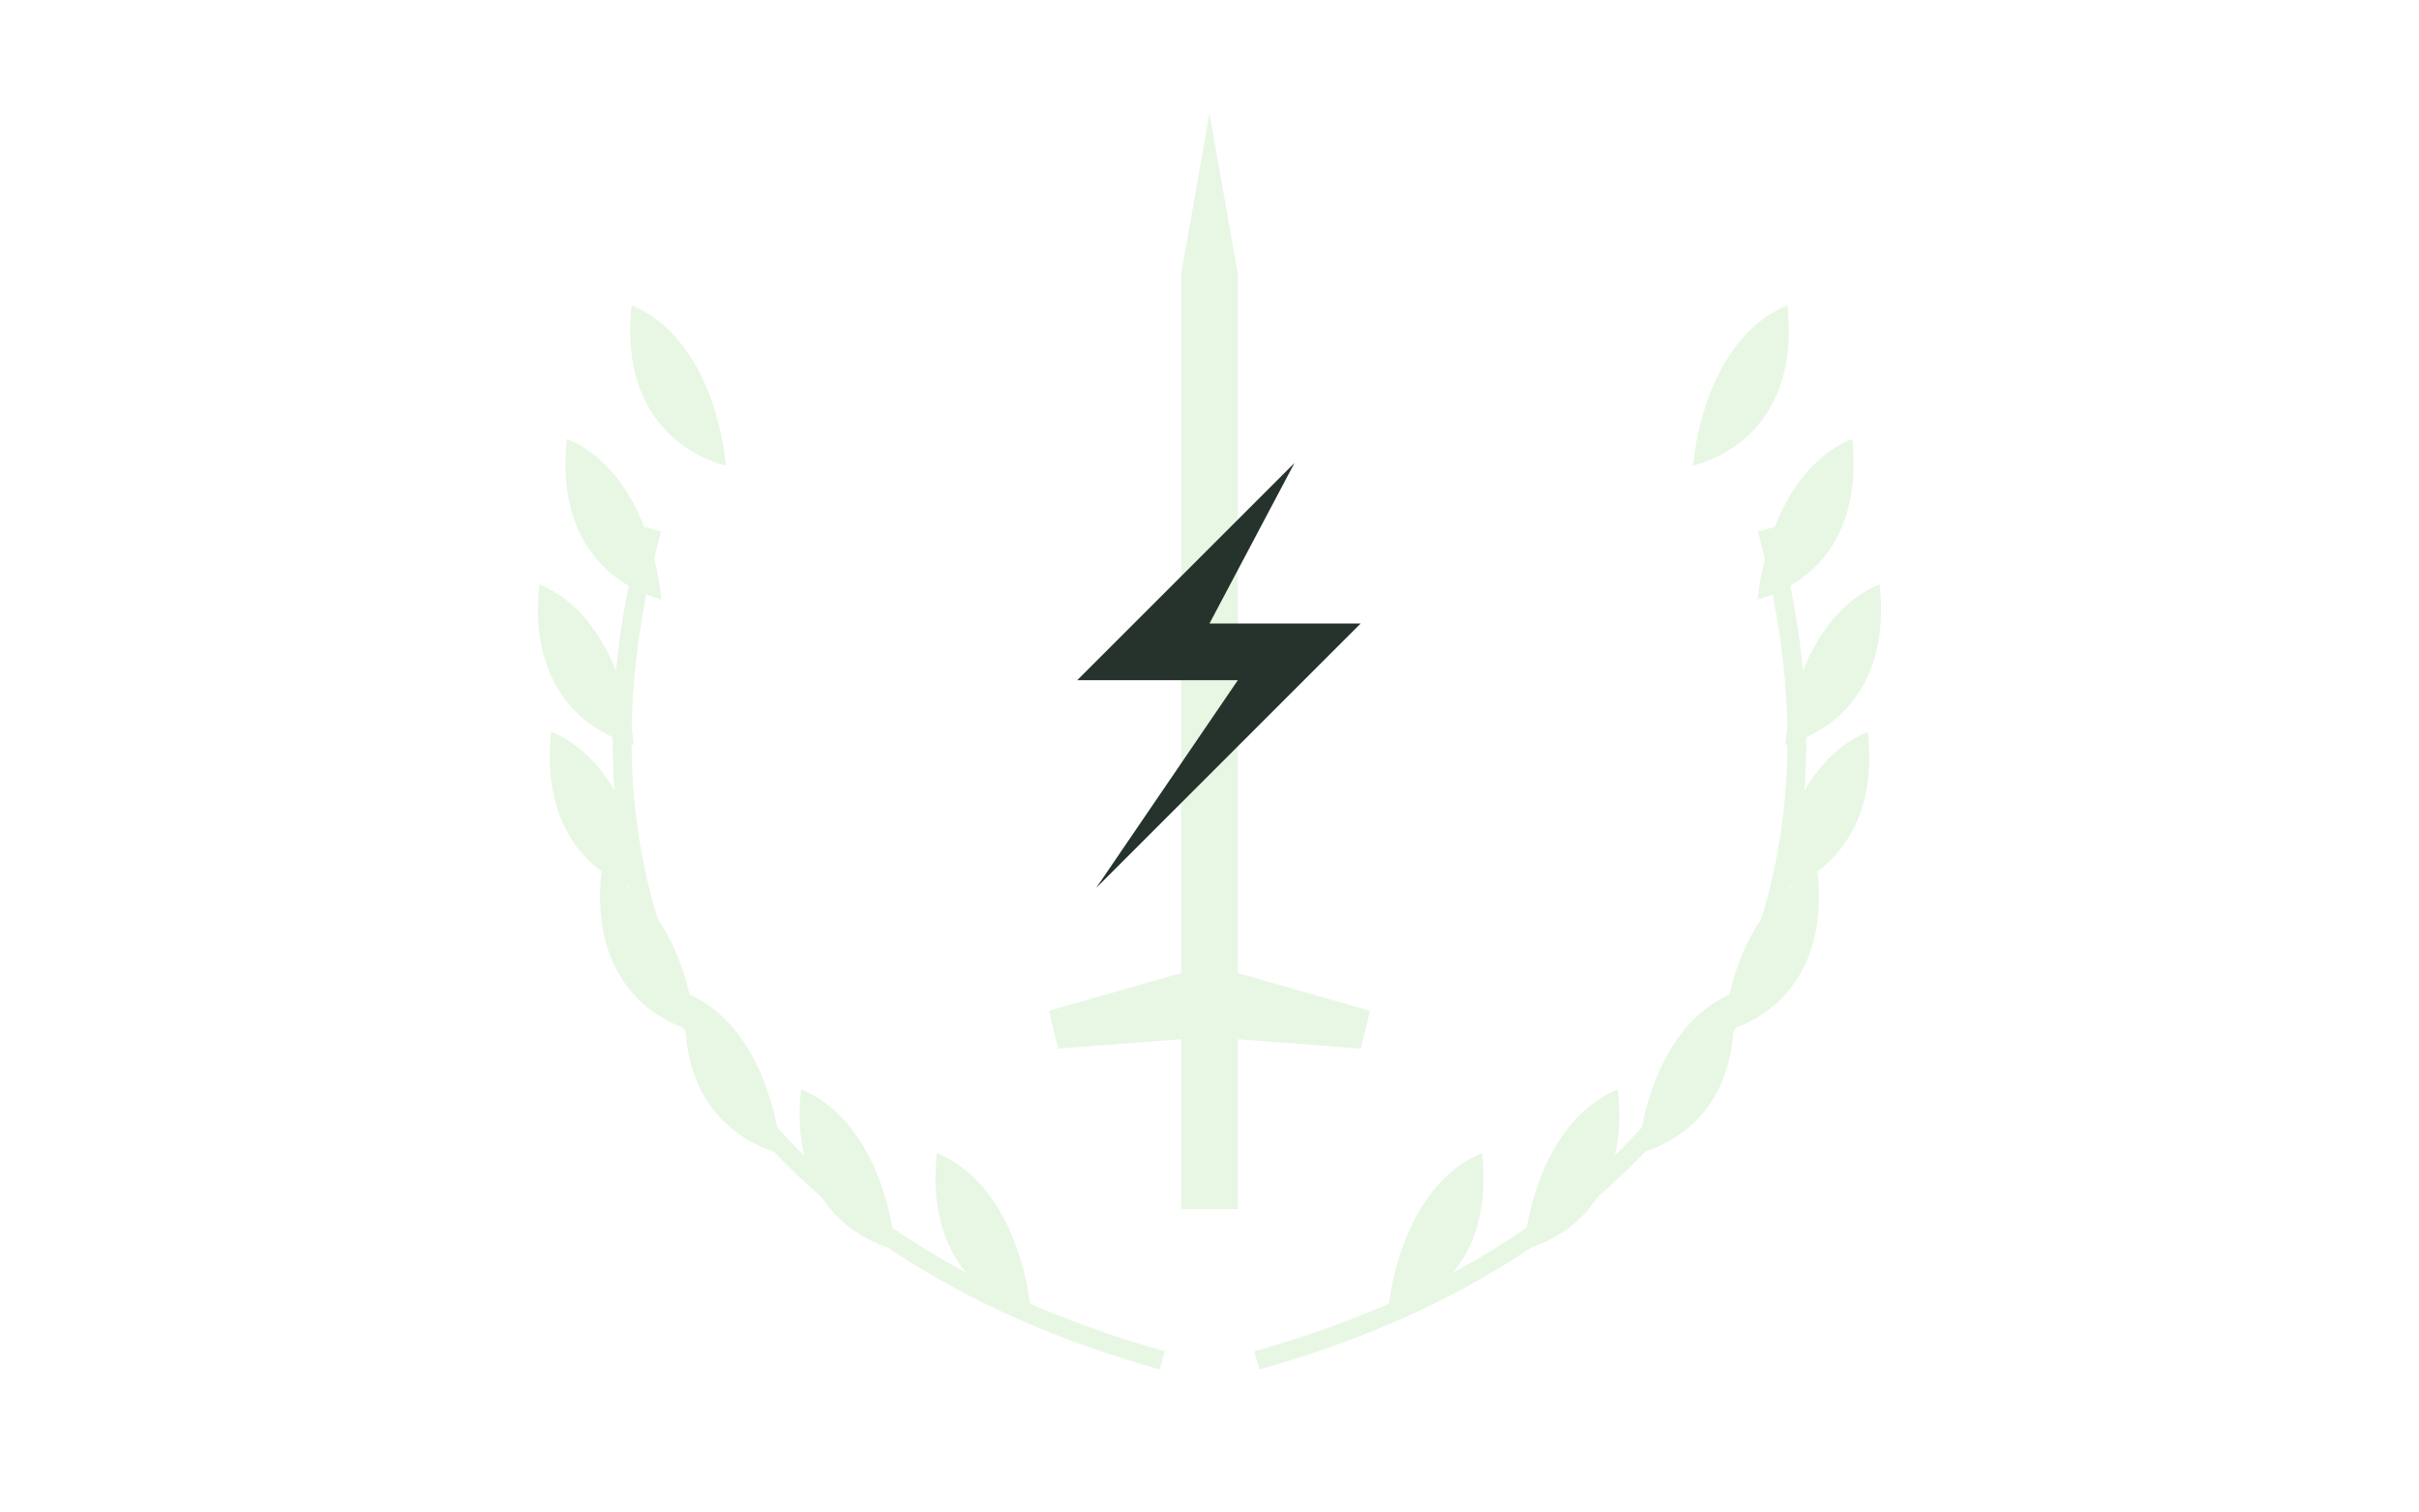
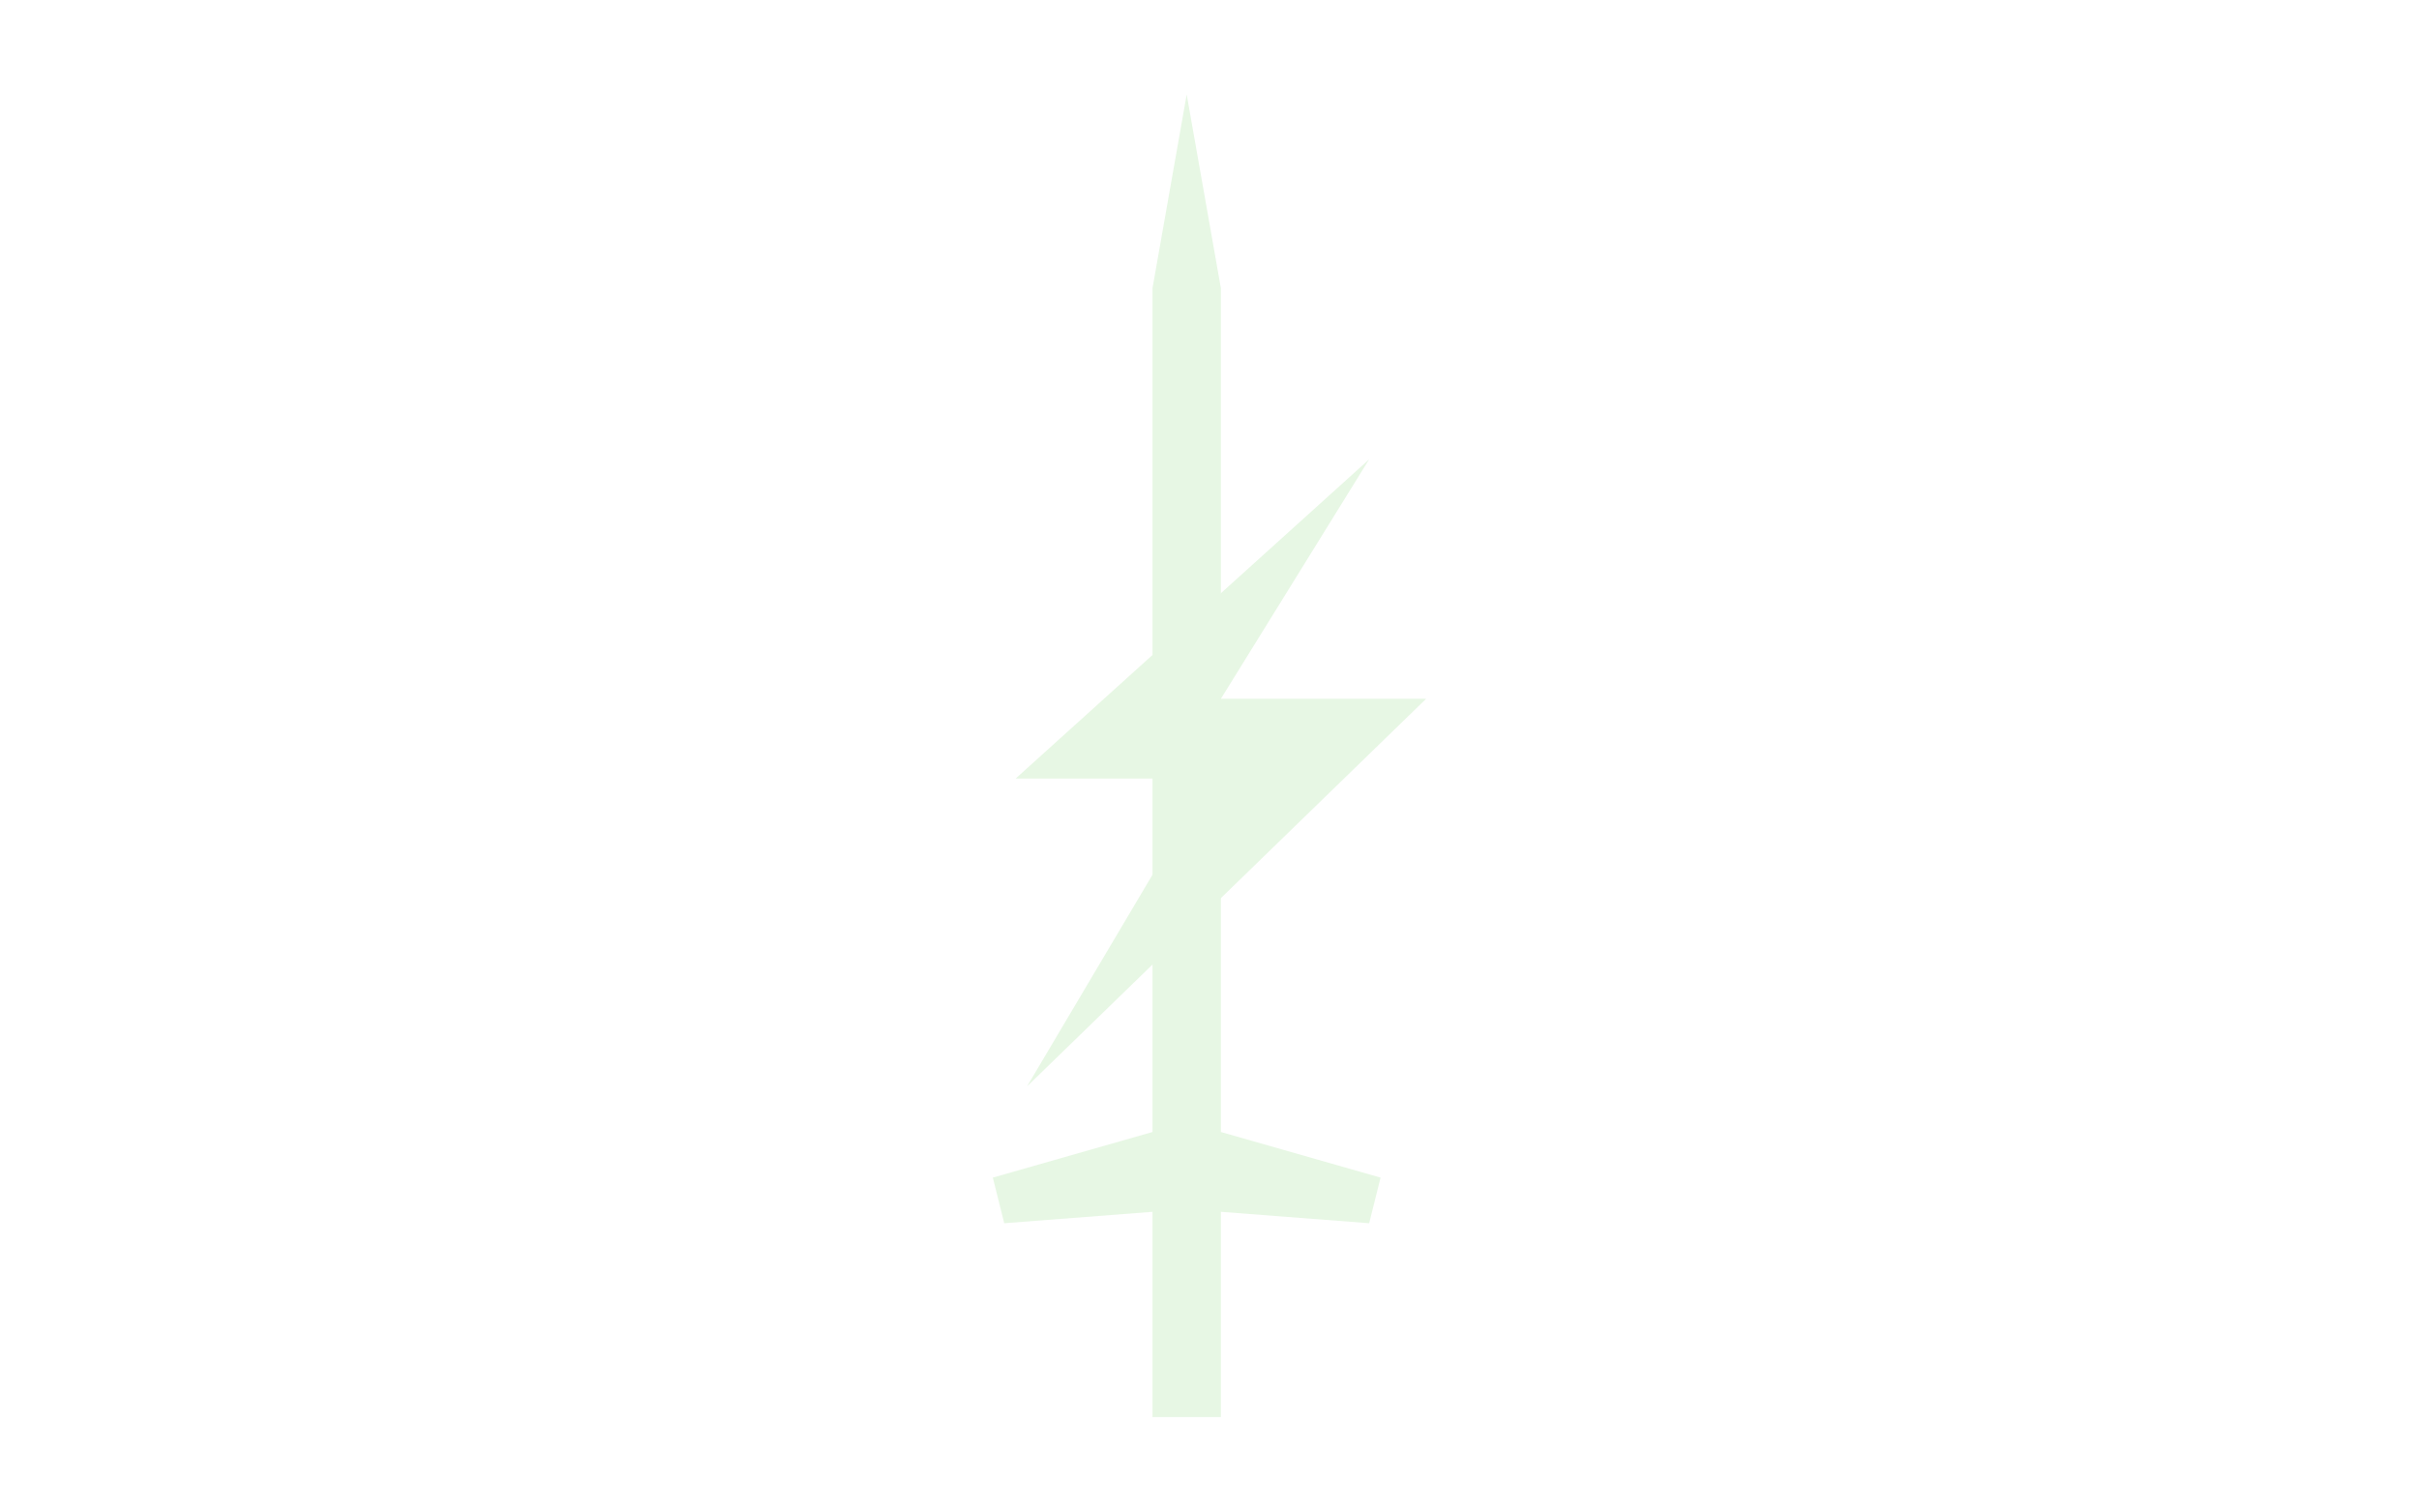
<svg xmlns="http://www.w3.org/2000/svg" width="256" height="160" viewBox="0 0 256 160">
-   <g stroke="#e7f7e4" stroke-width="2" fill="none">
-     <path d="M123 144 C80 132 57 100 69 56 M133 144 C176 132 199 100 187 56" />
+   <g transform="translate(-28.89655 -4.482759) scale(1.206897)">
+     <path d="M125 29 L128 12 L131 29 L131 103 L145 107 L144 111 L131 110 L131 128 L125 128 L125 110 L112 111 L111 107 L125 103 Z" fill="#e7f7e4" />
+     <path d="M144 44 L113 72 L130 72 L114 99 L149 65 L131 65Z" fill="#e7f7e4" />
  </g>
-   <path d="M76.84 49.32 C75.84 40.32 71.84 34.32 66.84 32.32 C65.84 41.32 69.84 47.32 76.84 49.32Z" fill="#e7f7e4" />
-   <path d="M69.99 63.46 C68.99 54.46 64.99 48.46 59.99 46.46 C58.99 55.46 62.99 61.46 69.99 63.46Z" fill="#e7f7e4" />
-   <path d="M67.08 78.86 C66.08 69.86 62.08 63.86 57.08 61.86 C56.08 70.86 60.08 76.86 67.08 78.86Z" fill="#e7f7e4" />
-   <path d="M68.33 94.47 C67.33 85.47 63.33 79.47 58.33 77.47 C57.33 86.47 61.33 92.47 68.33 94.47Z" fill="#e7f7e4" />
-   <path d="M73.65 109.24 C72.65 100.24 68.65 94.24 63.65 92.24 C62.65 101.24 66.65 107.24 73.65 109.24Z" fill="#e7f7e4" />
-   <path d="M82.67 122.15 C81.67 113.15 77.67 107.15 72.67 105.15 C71.67 114.15 75.67 120.15 82.67 122.15Z" fill="#e7f7e4" />
-   <path d="M94.78 132.32 C93.78 123.32 89.78 117.32 84.78 115.32 C83.78 124.32 87.78 130.32 94.78 132.32Z" fill="#e7f7e4" />
-   <path d="M109.15 139.06 C108.15 130.06 104.15 124.06 99.15 122.06 C98.15 131.06 102.15 137.06 109.15 139.06Z" fill="#e7f7e4" />
-   <path d="M179.16 49.32 C180.16 40.32 184.16 34.32 189.16 32.32 C190.16 41.32 186.16 47.32 179.16 49.32Z" fill="#e7f7e4" />
-   <path d="M186.01 63.46 C187.01 54.46 191.01 48.46 196.01 46.46 C197.01 55.46 193.01 61.46 186.01 63.46Z" fill="#e7f7e4" />
-   <path d="M188.92 78.86 C189.92 69.86 193.92 63.86 198.92 61.86 C199.92 70.86 195.92 76.86 188.92 78.86Z" fill="#e7f7e4" />
-   <path d="M187.67 94.47 C188.67 85.47 192.67 79.47 197.67 77.47 C198.67 86.47 194.67 92.47 187.67 94.47Z" fill="#e7f7e4" />
-   <path d="M182.35 109.24 C183.35 100.24 187.35 94.24 192.35 92.24 C193.35 101.24 189.35 107.24 182.35 109.24Z" fill="#e7f7e4" />
-   <path d="M173.33 122.15 C174.33 113.15 178.33 107.15 183.33 105.15 C184.33 114.15 180.33 120.15 173.33 122.15Z" fill="#e7f7e4" />
-   <path d="M161.22 132.32 C162.22 123.32 166.22 117.32 171.22 115.32 C172.22 124.32 168.22 130.32 161.22 132.32Z" fill="#e7f7e4" />
-   <path d="M146.85 139.06 C147.85 130.06 151.85 124.06 156.85 122.06 C157.85 131.06 153.85 137.06 146.85 139.06Z" fill="#e7f7e4" />
-   <path d="M125 29 L128 12 L131 29 L131 103 L145 107 L144 111 L131 110 L131 128 L125 128 L125 110 L112 111 L111 107 L125 103 Z" fill="#e7f7e4" />
-   <path d="M137 49 L114 72 L131 72 L116 94 L144 66 L128 66Z" fill="#26332d" />
</svg>
